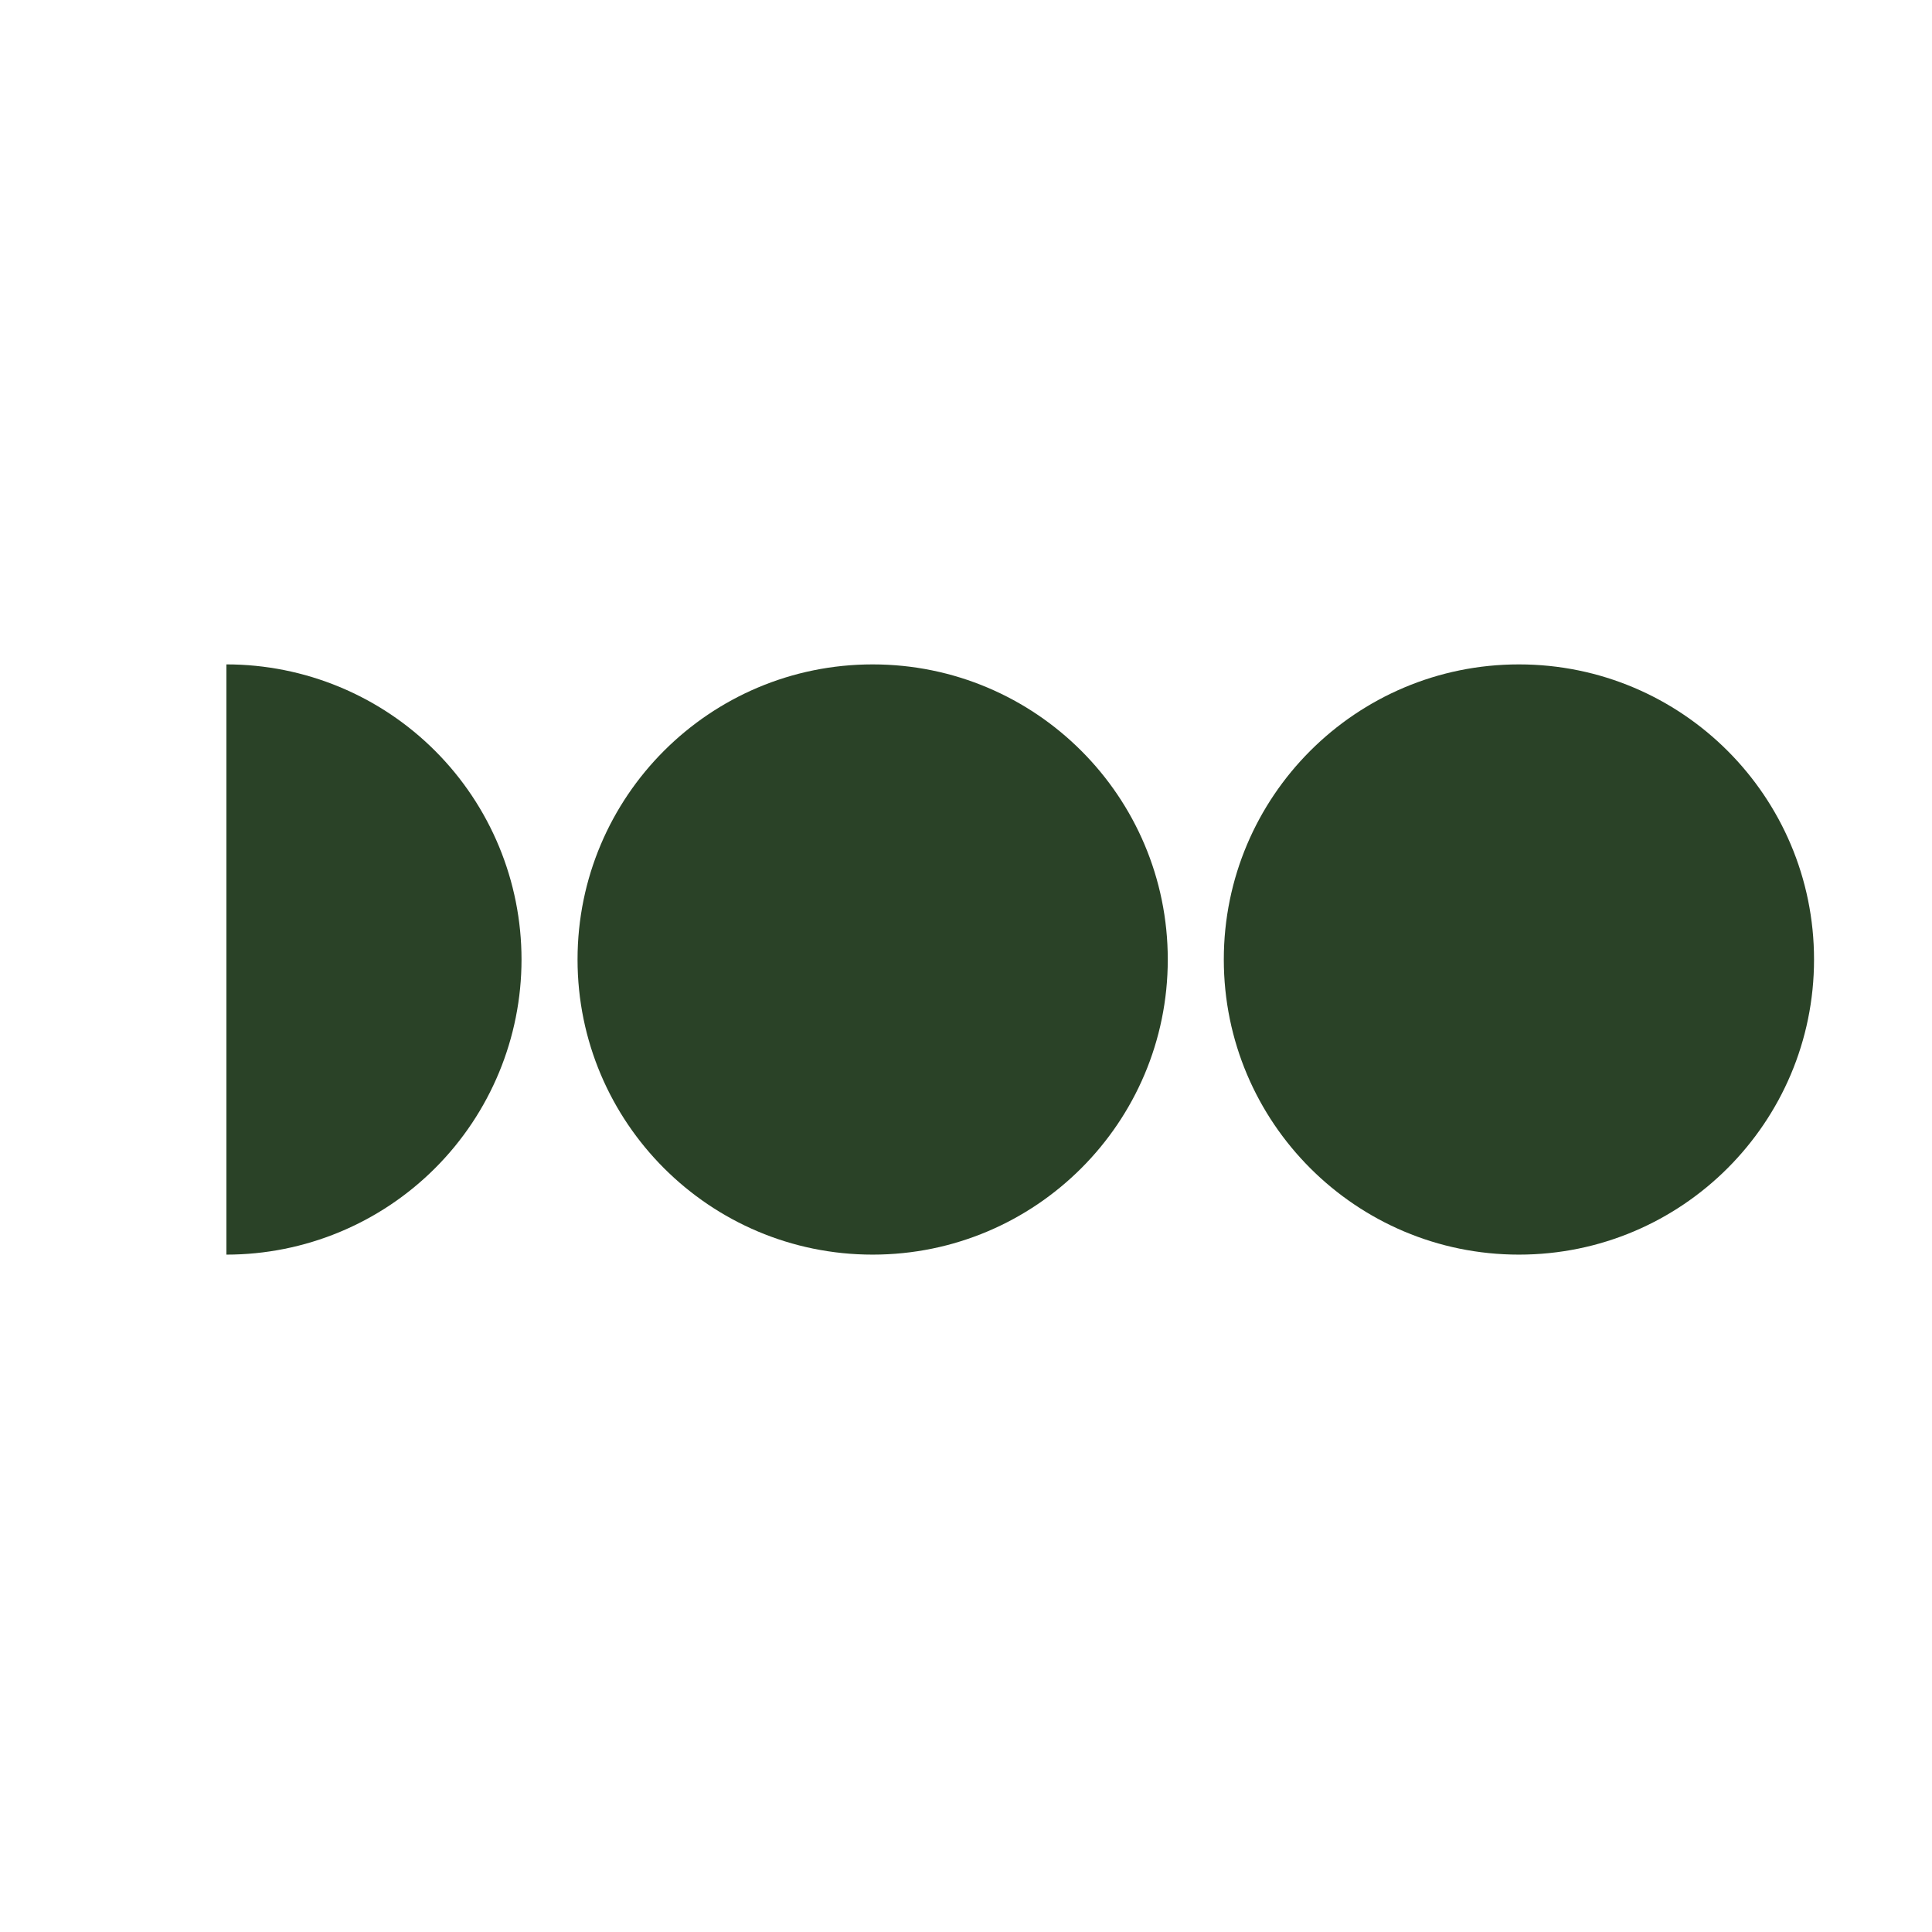
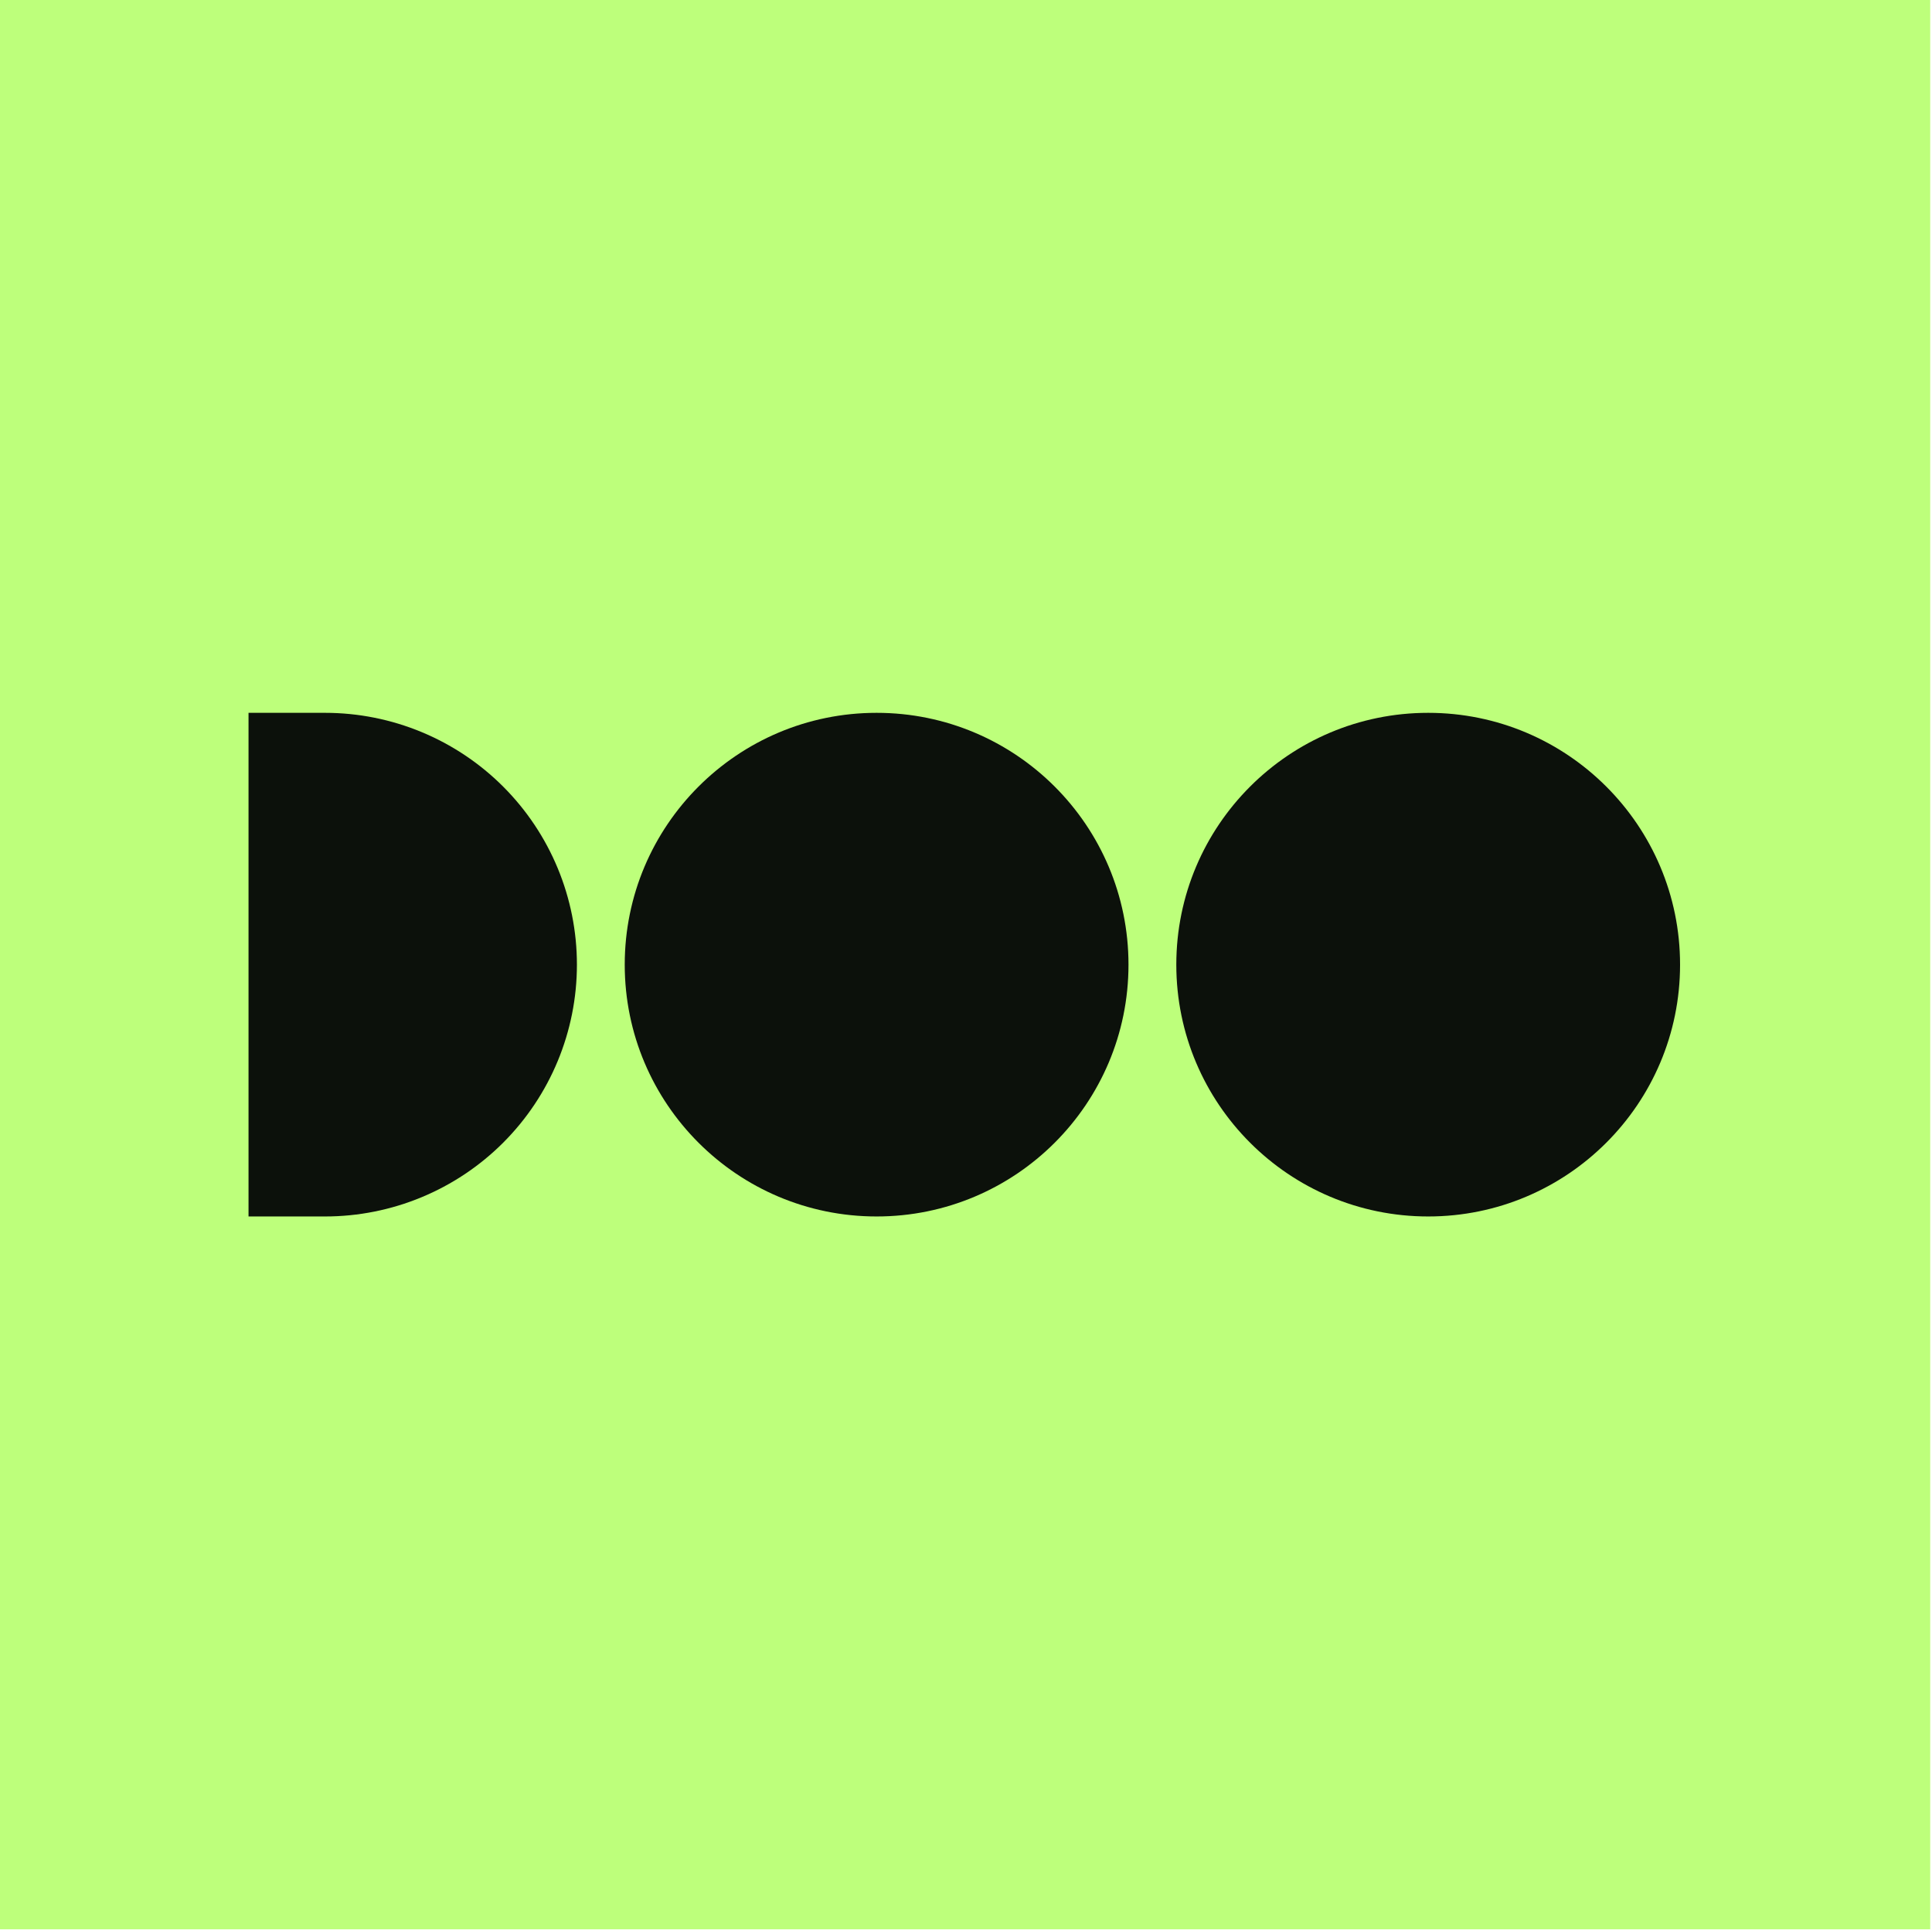
- <svg xmlns="http://www.w3.org/2000/svg" width="256" height="256" viewBox="0 0 256 256" fill="none">
-   <path d="M30 88.035C40.371 88.035 50.317 92.155 57.651 99.489C64.984 106.822 69.104 116.769 69.104 127.14C69.104 137.511 64.984 147.457 57.651 154.79C50.317 162.124 40.371 166.244 30 166.244L30 88.035Z" fill="#2A4227" />
-   <circle cx="115.632" cy="127.14" r="39.104" fill="#2A4227" />
-   <circle cx="201.265" cy="127.14" r="39.104" fill="#2A4227" />
+ <svg xmlns="http://www.w3.org/2000/svg" width="859" height="858" viewBox="0 0 859 858" fill="none">
+   <rect width="858.204" height="858" fill="#BDFF7B" />
+   <path d="M144.518 317.011C174.22 317.011 202.704 328.81 223.706 349.812C244.708 370.814 256.507 399.299 256.507 429C256.507 458.701 244.708 487.186 223.706 508.188C202.704 529.19 174.22 540.989 144.519 540.989H110.5V317.011L144.518 317.011Z" fill="#0C110B" />
+   <circle cx="389.757" cy="429" r="111.989" fill="#0C110B" />
+   <circle cx="634.996" cy="429" r="111.989" fill="#0C110B" />
</svg>
